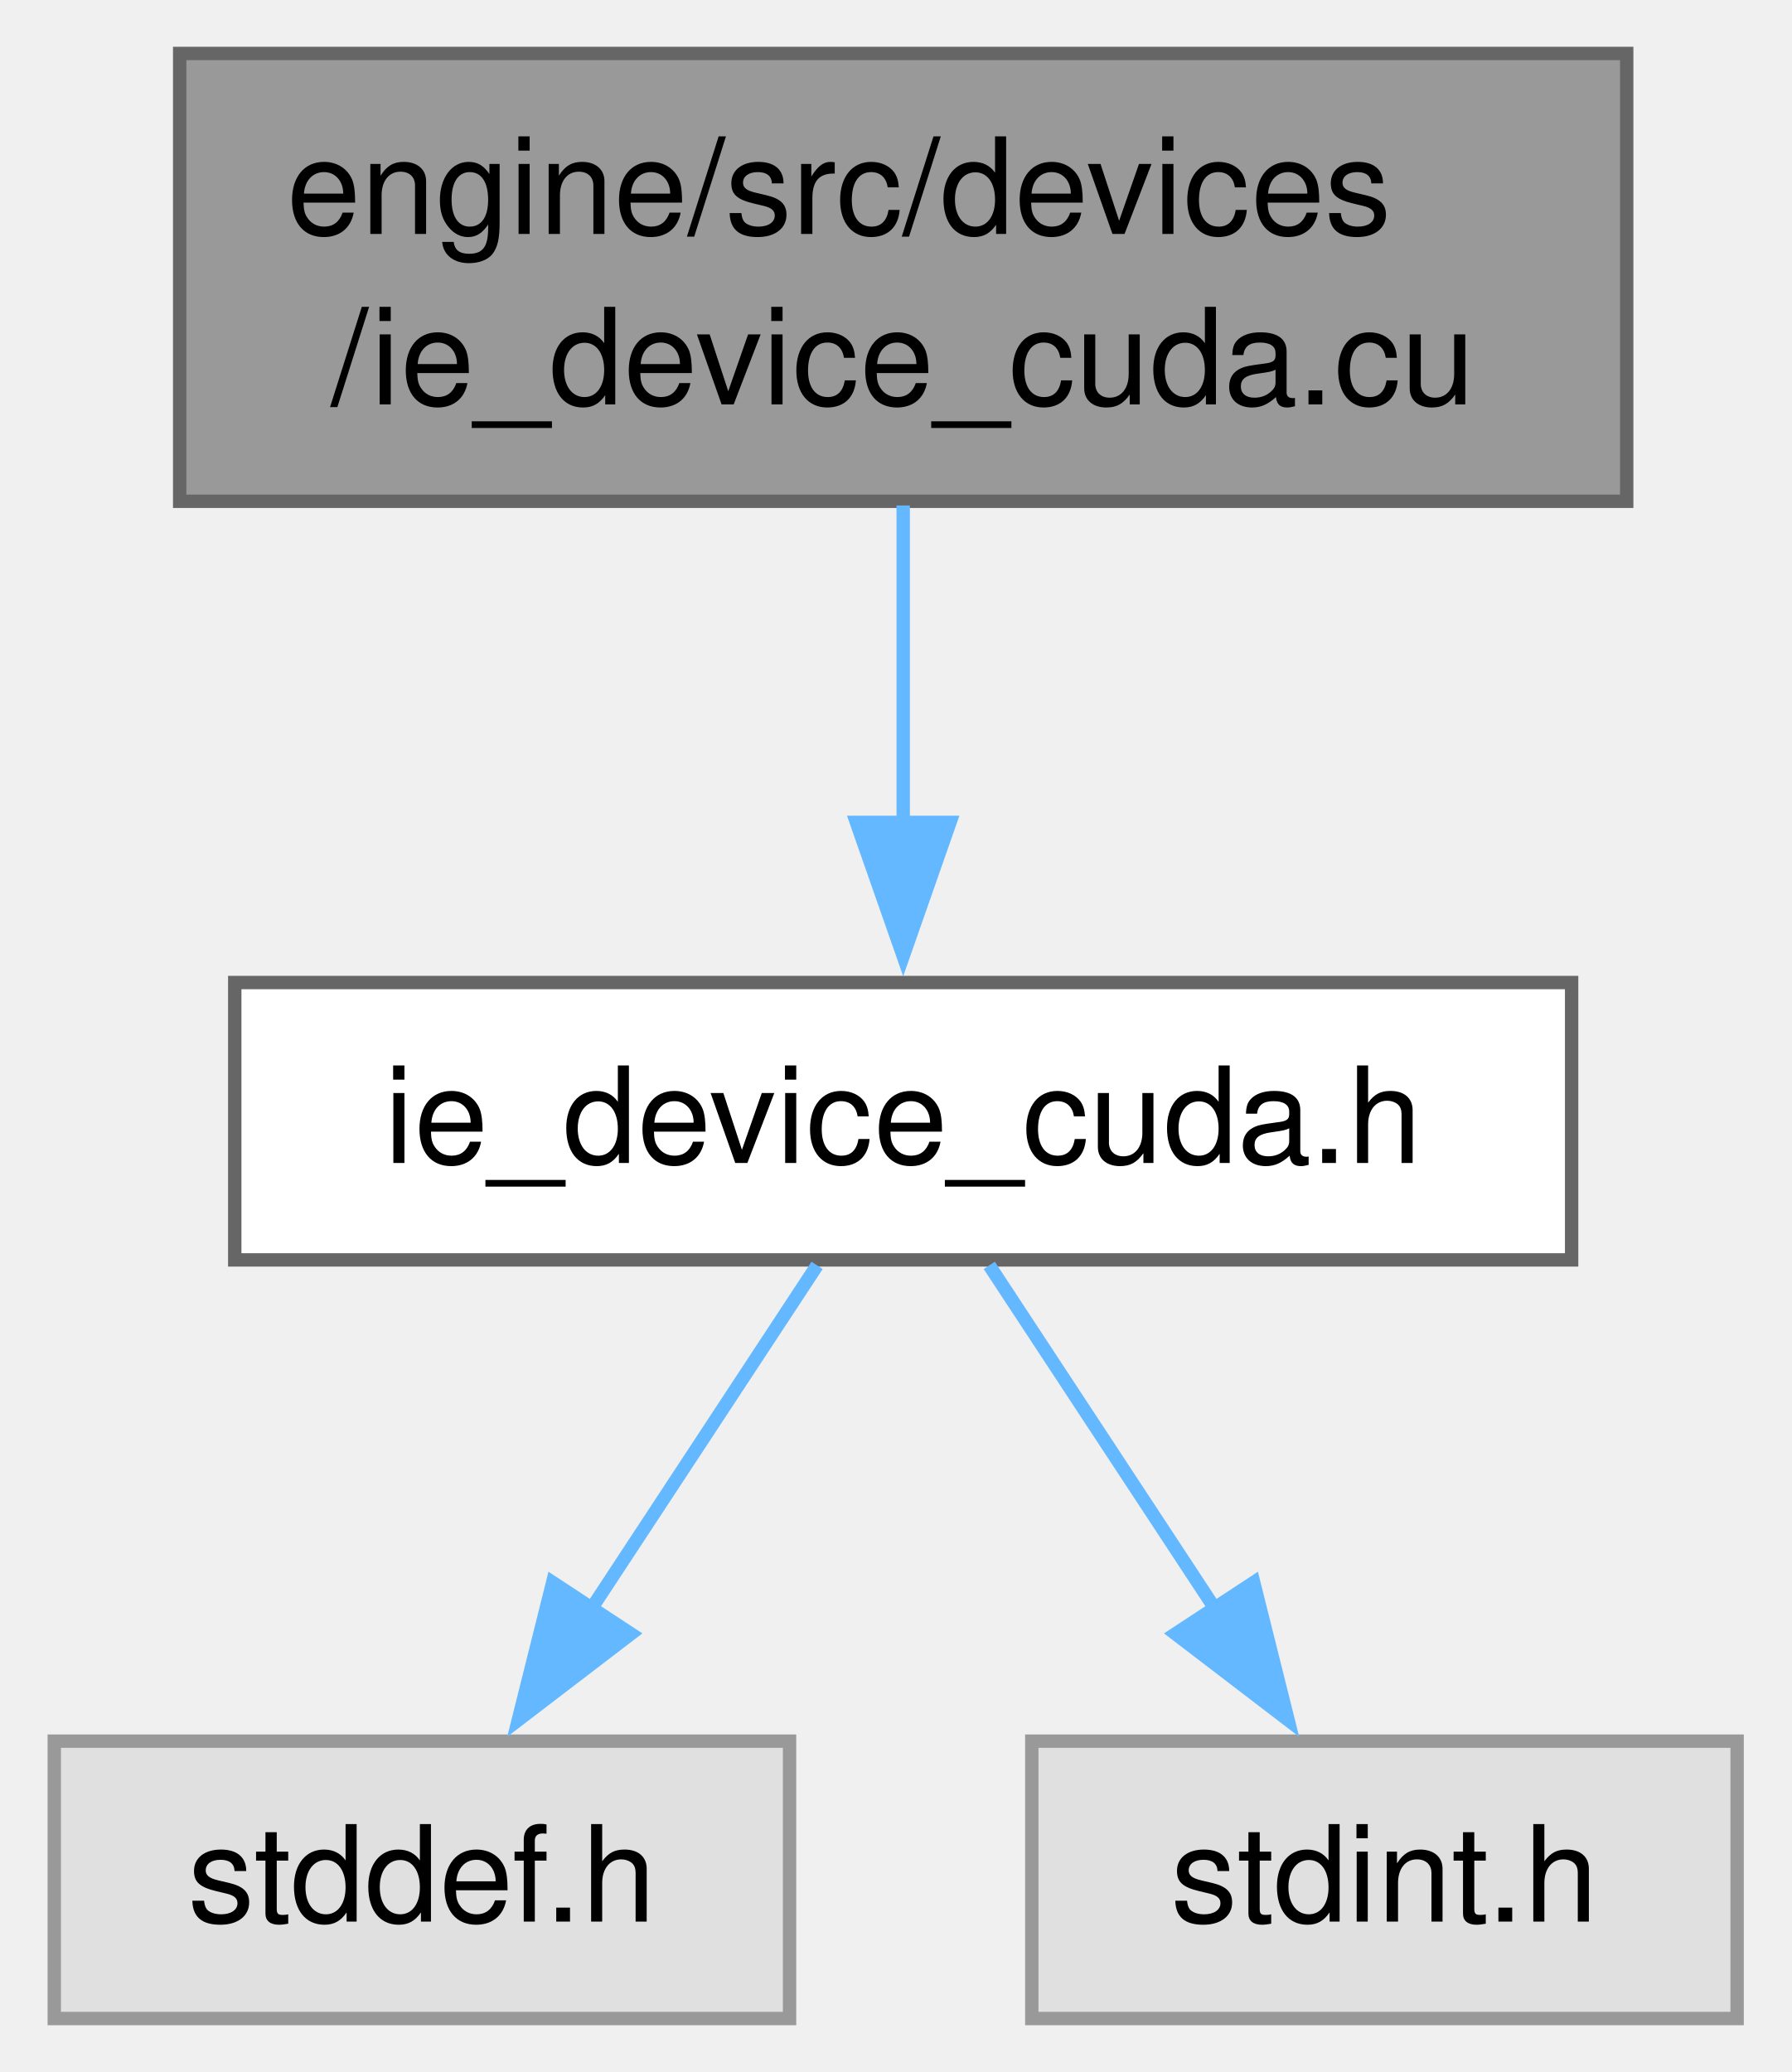
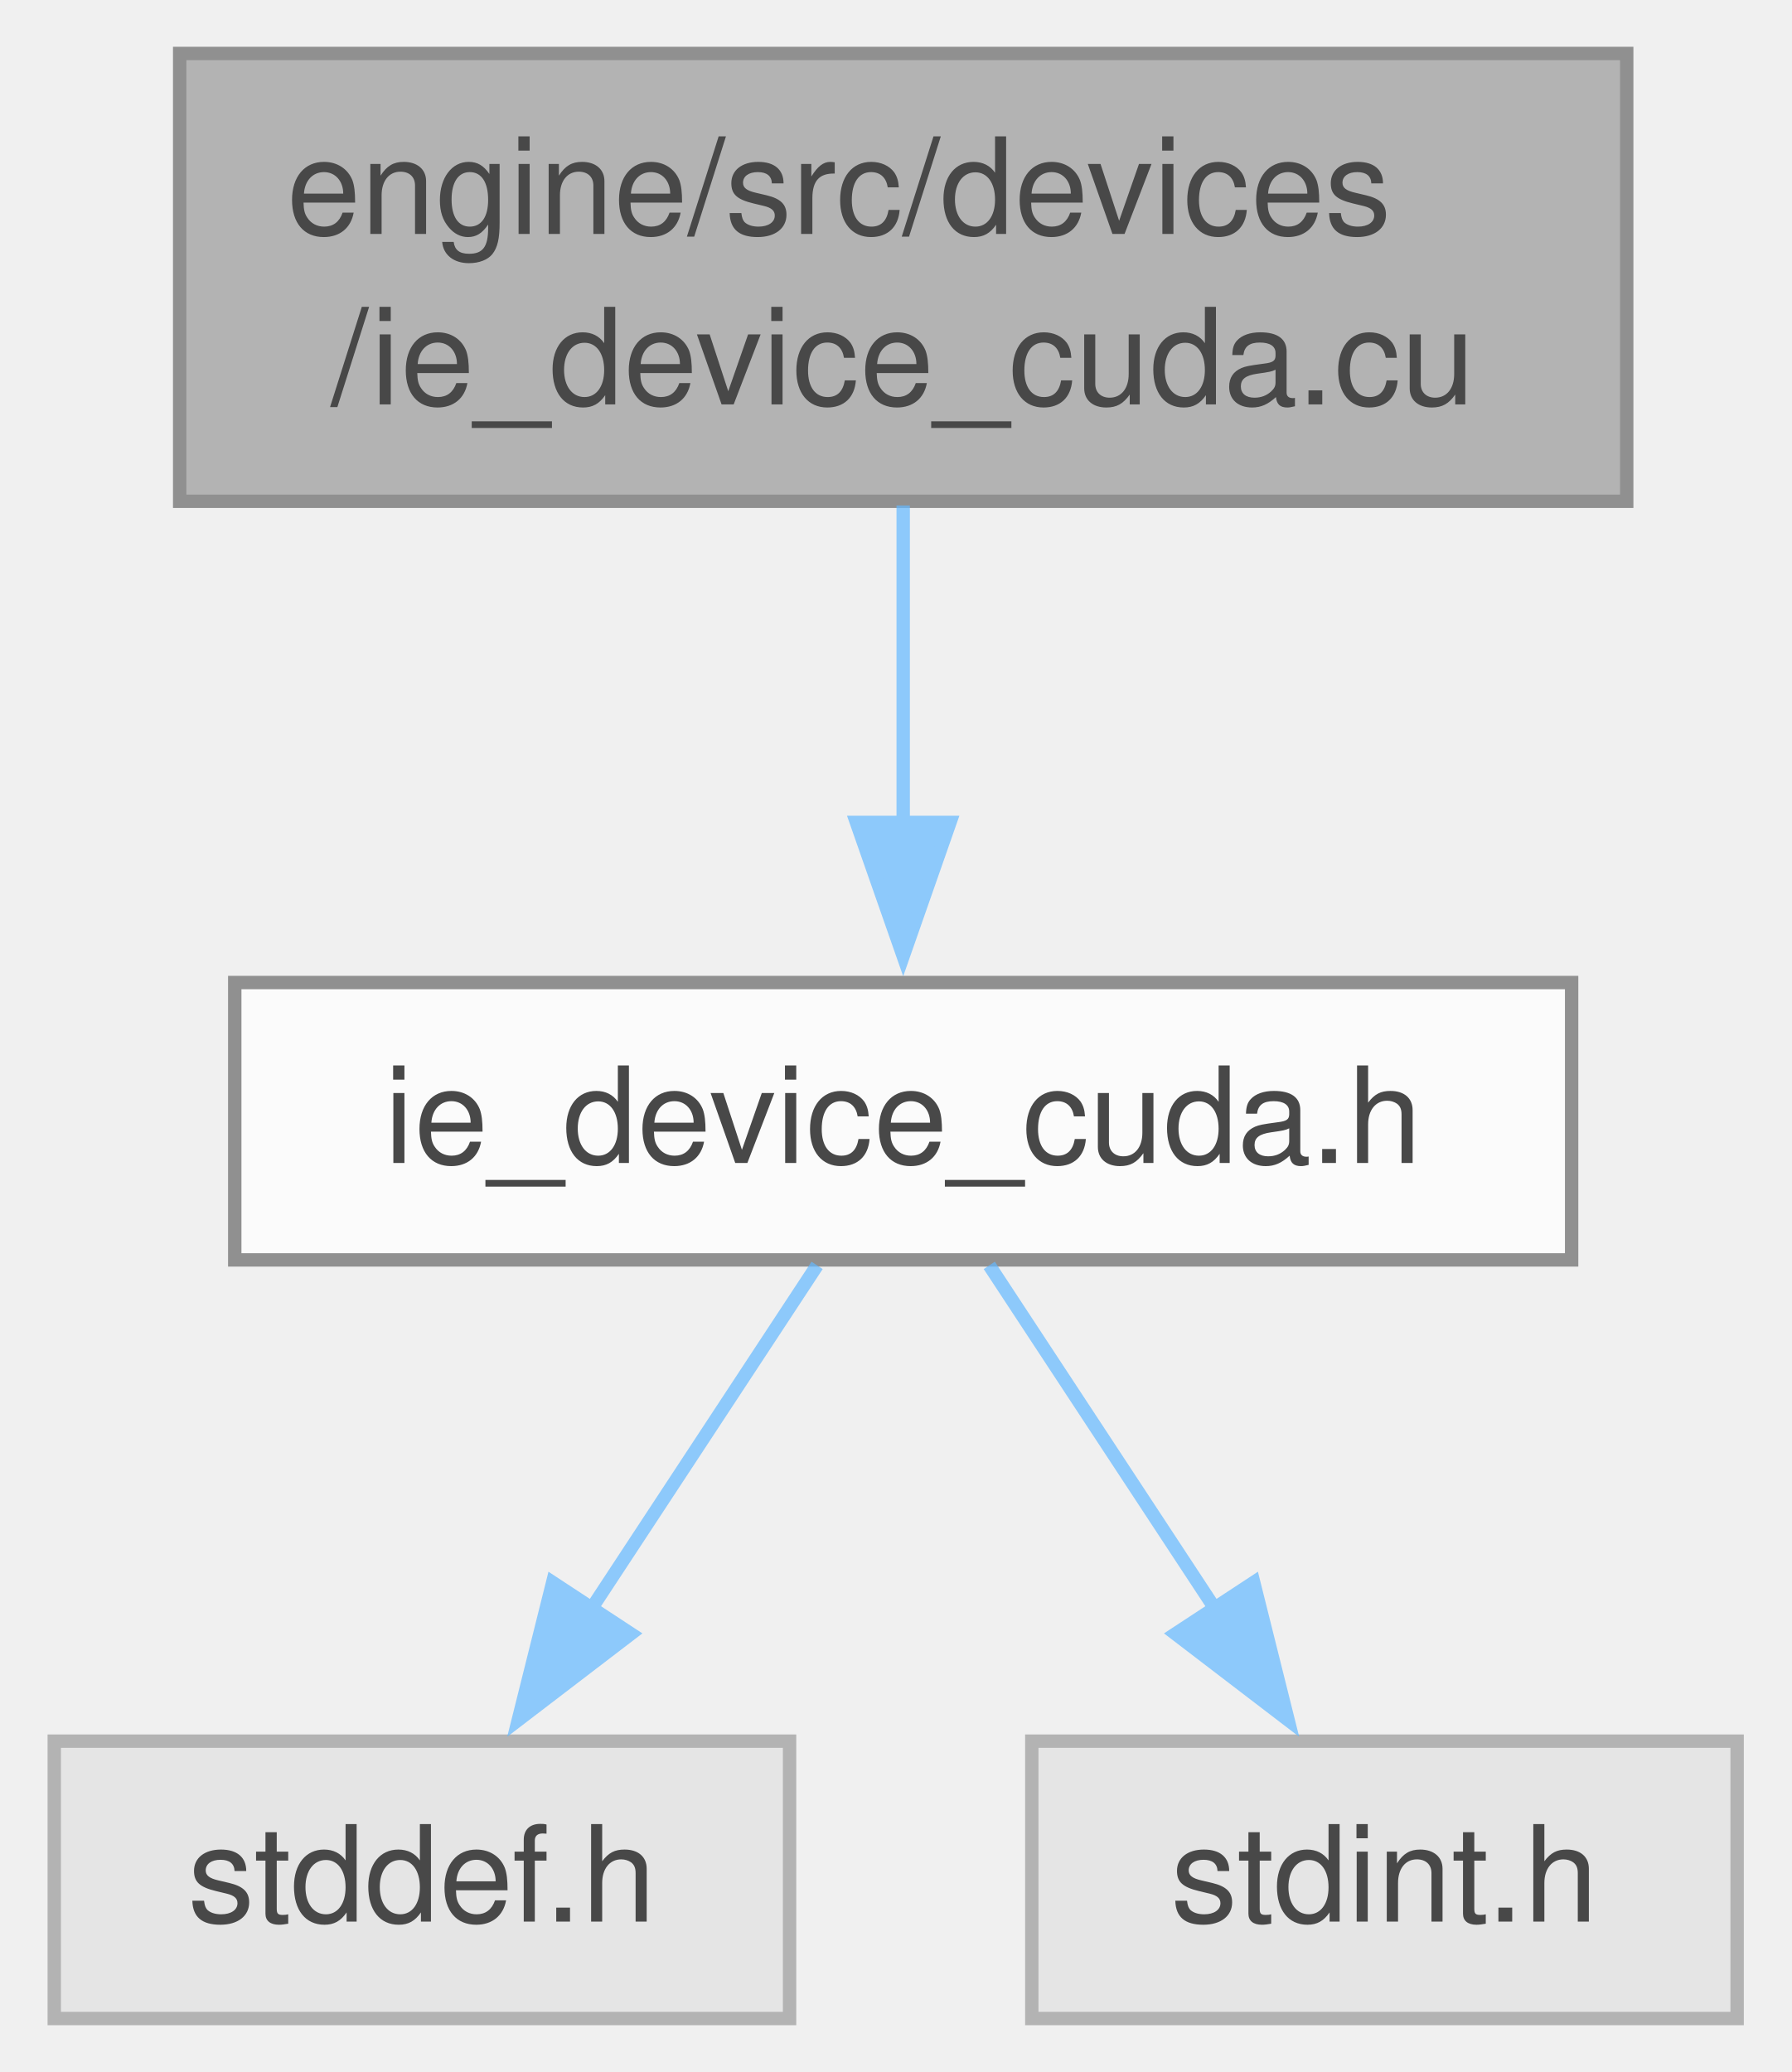
<svg xmlns="http://www.w3.org/2000/svg" xmlns:xlink="http://www.w3.org/1999/xlink" width="134pt" height="155pt" viewBox="0.00 0.00 133.88 155.00">
-   <g id="graph0" class="graph" transform="scale(1 1) rotate(0) translate(4 151)">
-     <g id="Node000001" class="node">
-       <g id="a_Node000001">
-         <a xlink:title="CUDA backend implementation: device availability + FP32 GEMV kernel.">
-           <polygon fill="#999999" stroke="#666666" points="117.62,-147 9.38,-147 9.38,-113.5 117.62,-113.5 117.62,-147" />
-           <text text-anchor="start" x="17.38" y="-133.5" font-family="Helvetica,sans-Serif" font-size="10.00">engine/src/devices</text>
-           <text text-anchor="middle" x="63.5" y="-120.75" font-family="Helvetica,sans-Serif" font-size="10.00">/ie_device_cuda.cu</text>
-         </a>
+   <svg id="main" version="1.1" xml:space="preserve">
+     <style type="text/css">
+ .node, .edge {opacity: 0.7;}
+ .node.selected, .edge.selected {opacity: 1;}
+ .edge:hover path { stroke: red; }
+ .edge:hover polygon { stroke: red; fill: red; }
+ </style>
+     <svg id="graph" class="graph">
+       <g id="graph0" class="graph" transform="scale(1 1) rotate(0) translate(4 151)">
+         <g id="Node000001" class="node">
+           <g id="a_Node000001">
+             <a xlink:title="CUDA backend implementation: device availability + FP32 GEMV kernel.">
+               <polygon fill="#999999" stroke="#666666" points="117.62,-147 9.38,-147 9.38,-113.5 117.62,-113.5 117.62,-147" />
+               <text text-anchor="start" x="17.38" y="-133.5" font-family="Helvetica,sans-Serif" font-size="10.00">engine/src/devices</text>
+               <text text-anchor="middle" x="63.5" y="-120.75" font-family="Helvetica,sans-Serif" font-size="10.00">/ie_device_cuda.cu</text>
+             </a>
+           </g>
+         </g>
+         <g id="Node000002" class="node">
+           <g id="a_Node000002">
+             <a xlink:href="ie__device__cuda_8h.html" target="_top" xlink:title="CUDA backend entry points (first-party, no cuBLAS).">
+               <polygon fill="white" stroke="#666666" points="113.5,-77.5 13.5,-77.5 13.5,-56.75 113.5,-56.75 113.5,-77.5" />
+               <text text-anchor="middle" x="63.5" y="-64" font-family="Helvetica,sans-Serif" font-size="10.00">ie_device_cuda.h</text>
+             </a>
+           </g>
+         </g>
+         <g id="edge1_Node000001_Node000002" class="edge">
+           <g id="a_edge1_Node000001_Node000002">
+             <a xlink:title=" ">
+               <path fill="none" stroke="#63b8ff" d="M63.5,-113.19C63.5,-105.85 63.5,-97.07 63.5,-89.21" />
+               <polygon fill="#63b8ff" stroke="#63b8ff" points="67,-89.48 63.5,-79.48 60,-89.48 67,-89.48" />
+             </a>
+           </g>
+         </g>
+         <g id="Node000003" class="node">
+           <g id="a_Node000003">
+             <a xlink:title=" ">
+               <polygon fill="#e0e0e0" stroke="#999999" points="55,-20.75 0,-20.75 0,0 55,0 55,-20.75" />
+               <text text-anchor="middle" x="27.5" y="-7.25" font-family="Helvetica,sans-Serif" font-size="10.00">stddef.h</text>
+             </a>
+           </g>
+         </g>
+         <g id="edge2_Node000002_Node000003" class="edge">
+           <g id="a_edge2_Node000002_Node000003">
+             <a xlink:title=" ">
+               <path fill="none" stroke="#63b8ff" d="M57.06,-56.34C52.35,-49.17 45.81,-39.23 40.08,-30.51" />
+               <polygon fill="#63b8ff" stroke="#63b8ff" points="43.13,-28.78 34.71,-22.34 37.28,-32.62 43.13,-28.78" />
+             </a>
+           </g>
+         </g>
+         <g id="Node000004" class="node">
+           <g id="a_Node000004">
+             <a xlink:title=" ">
+               <polygon fill="#e0e0e0" stroke="#999999" points="125.88,-20.75 73.12,-20.75 73.12,0 125.88,0 125.88,-20.75" />
+               <text text-anchor="middle" x="99.5" y="-7.25" font-family="Helvetica,sans-Serif" font-size="10.00">stdint.h</text>
+             </a>
+           </g>
+         </g>
+         <g id="edge3_Node000002_Node000004" class="edge">
+           <g id="a_edge3_Node000002_Node000004">
+             <a xlink:title=" ">
+               <path fill="none" stroke="#63b8ff" d="M69.94,-56.34C74.65,-49.17 81.19,-39.23 86.92,-30.51" />
+               <polygon fill="#63b8ff" stroke="#63b8ff" points="89.72,-32.62 92.29,-22.34 83.87,-28.78 89.72,-32.62" />
+             </a>
+           </g>
+         </g>
      </g>
-     </g>
-     <g id="Node000002" class="node">
-       <g id="a_Node000002">
-         <a xlink:href="ie__device__cuda_8h.html" target="_top" xlink:title="CUDA backend entry points (first-party, no cuBLAS).">
-           <polygon fill="white" stroke="#666666" points="113.5,-77.5 13.5,-77.5 13.5,-56.75 113.5,-56.75 113.5,-77.5" />
-           <text text-anchor="middle" x="63.5" y="-64" font-family="Helvetica,sans-Serif" font-size="10.00">ie_device_cuda.h</text>
-         </a>
-       </g>
-     </g>
-     <g id="edge1_Node000001_Node000002" class="edge">
-       <g id="a_edge1_Node000001_Node000002">
-         <a xlink:title=" ">
-           <path fill="none" stroke="#63b8ff" d="M63.5,-113.19C63.5,-105.85 63.5,-97.07 63.5,-89.21" />
-           <polygon fill="#63b8ff" stroke="#63b8ff" points="67,-89.48 63.5,-79.48 60,-89.48 67,-89.48" />
-         </a>
-       </g>
-     </g>
-     <g id="Node000003" class="node">
-       <g id="a_Node000003">
-         <a xlink:title=" ">
-           <polygon fill="#e0e0e0" stroke="#999999" points="55,-20.75 0,-20.75 0,0 55,0 55,-20.75" />
-           <text text-anchor="middle" x="27.5" y="-7.25" font-family="Helvetica,sans-Serif" font-size="10.00">stddef.h</text>
-         </a>
-       </g>
-     </g>
-     <g id="edge2_Node000002_Node000003" class="edge">
-       <g id="a_edge2_Node000002_Node000003">
-         <a xlink:title=" ">
-           <path fill="none" stroke="#63b8ff" d="M57.06,-56.34C52.35,-49.17 45.81,-39.23 40.08,-30.51" />
-           <polygon fill="#63b8ff" stroke="#63b8ff" points="43.13,-28.78 34.71,-22.34 37.28,-32.62 43.13,-28.78" />
-         </a>
-       </g>
-     </g>
-     <g id="Node000004" class="node">
-       <g id="a_Node000004">
-         <a xlink:title=" ">
-           <polygon fill="#e0e0e0" stroke="#999999" points="125.88,-20.75 73.12,-20.75 73.12,0 125.88,0 125.88,-20.75" />
-           <text text-anchor="middle" x="99.5" y="-7.25" font-family="Helvetica,sans-Serif" font-size="10.00">stdint.h</text>
-         </a>
-       </g>
-     </g>
-     <g id="edge3_Node000002_Node000004" class="edge">
-       <g id="a_edge3_Node000002_Node000004">
-         <a xlink:title=" ">
-           <path fill="none" stroke="#63b8ff" d="M69.94,-56.34C74.65,-49.17 81.19,-39.23 86.92,-30.51" />
-           <polygon fill="#63b8ff" stroke="#63b8ff" points="89.72,-32.62 92.29,-22.34 83.87,-28.78 89.72,-32.62" />
-         </a>
-       </g>
-     </g>
-   </g>
+     </svg>
+   </svg>
+   <style type="text/css">
+ 
+ [data-mouse-over-selected='false'] { opacity: 0.7; }
+ [data-mouse-over-selected='true']  { opacity: 1.0; }
+ 
+ </style>
</svg>
